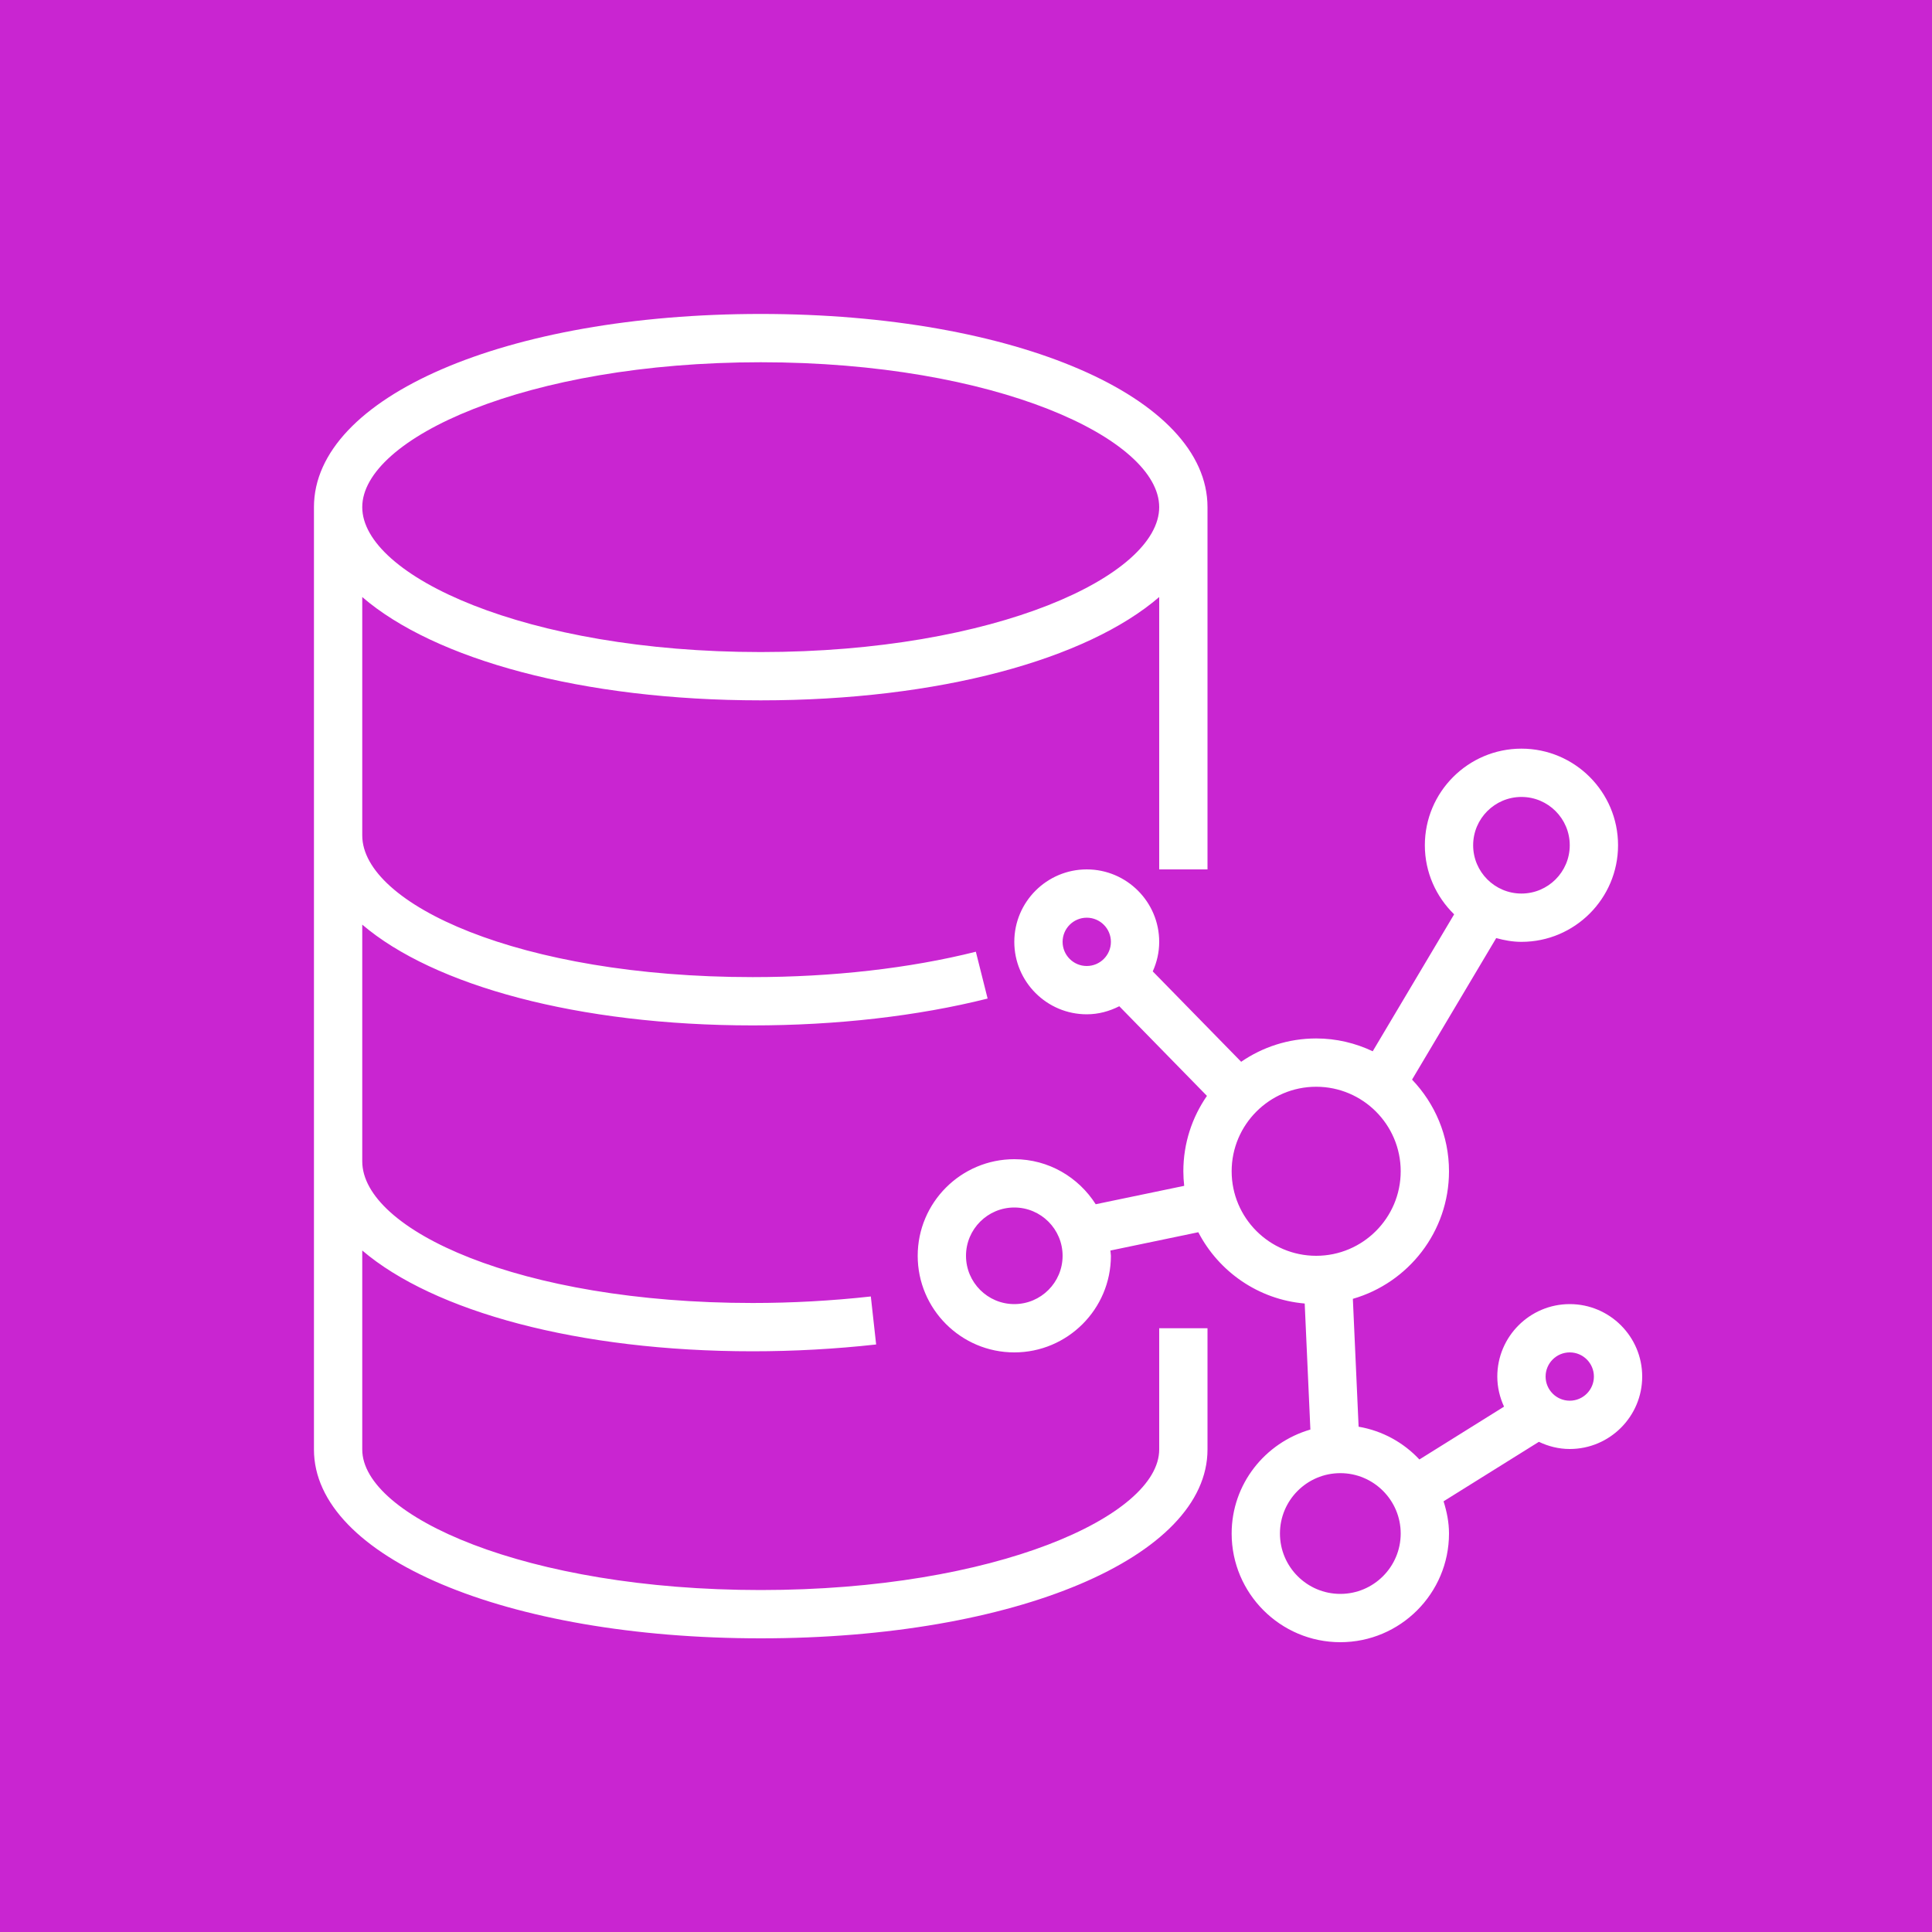
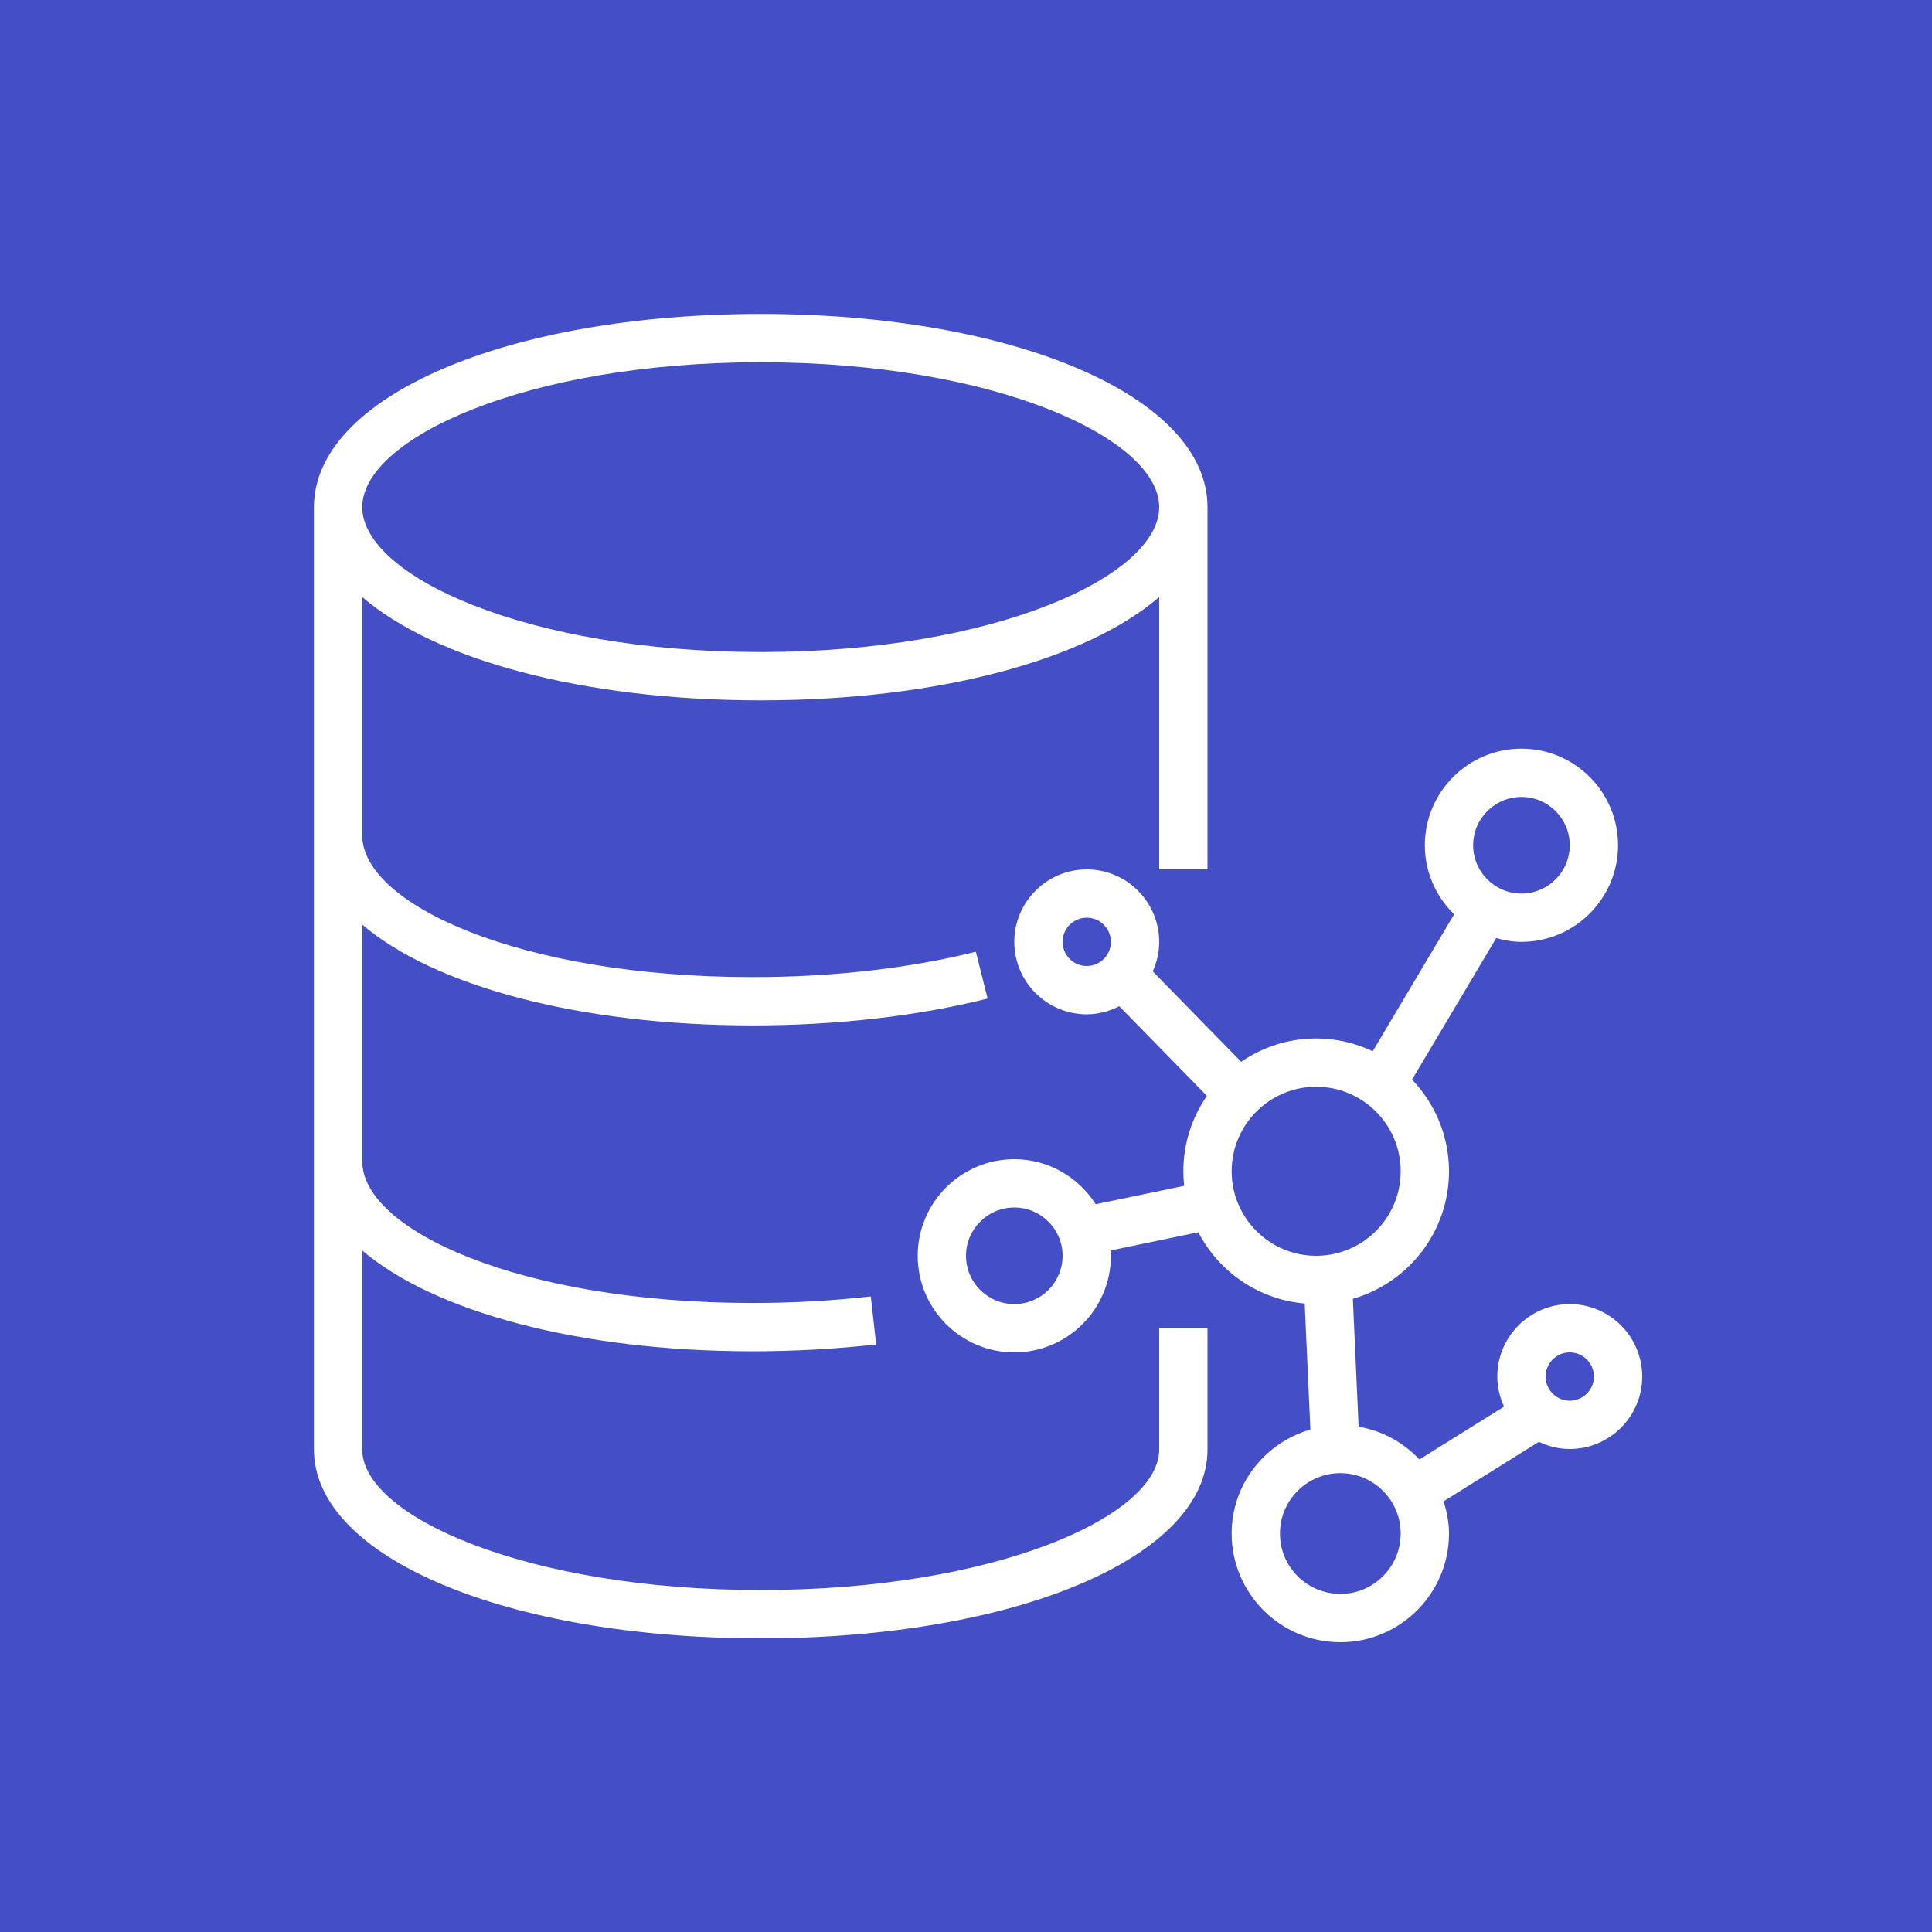
<svg xmlns="http://www.w3.org/2000/svg" width="80px" height="80px" viewBox="0 0 80 80" version="1.1">
  <g id="Icon-Architecture/64/Arch_Amazon-Neptune_64" stroke="none" stroke-width="1" fill="none" fill-rule="evenodd">
-     <g id="Icon-Architecture-BG/64/Database" fill="#C925D1">
+     <g id="Icon-Architecture-BG/64/Database" fill="#434ec7">
      <rect id="Rectangle" x="0" y="0" width="80" height="80" />
    </g>
    <path d="M65,58 C64.448,58 64,57.551 64,57 C64,56.449 64.448,56 65,56 C65.552,56 66,56.449 66,57 C66,57.551 65.552,58 65,58 L65,58 Z M55.5,66 C54.121,66 53,64.878 53,63.5 C53,62.122 54.121,61 55.5,61 C56.879,61 58,62.122 58,63.5 C58,64.878 56.879,66 55.5,66 L55.5,66 Z M51,48.5 C51,46.57 52.57,45 54.5,45 C56.43,45 58,46.57 58,48.5 C58,50.43 56.43,52 54.5,52 C52.57,52 51,50.43 51,48.5 L51,48.5 Z M45,40 C44.448,40 44,39.551 44,39 C44,38.449 44.448,38 45,38 C45.552,38 46,38.449 46,39 C46,39.551 45.552,40 45,40 L45,40 Z M42,54 C40.897,54 40,53.103 40,52 C40,50.897 40.897,50 42,50 C43.103,50 44,50.897 44,52 C44,53.103 43.103,54 42,54 L42,54 Z M63,33 C64.103,33 65,33.897 65,35 C65,36.103 64.103,37 63,37 C61.897,37 61,36.103 61,35 C61,33.897 61.897,33 63,33 L63,33 Z M65,54 C63.346,54 62,55.346 62,57 C62,57.446 62.104,57.865 62.279,58.246 L58.774,60.434 C58.117,59.732 57.244,59.245 56.257,59.077 L56.019,53.782 C58.314,53.121 60,51.005 60,48.5 C60,47.028 59.415,45.692 58.47,44.704 L61.955,38.844 C62.29,38.936 62.637,39 63,39 C65.206,39 67,37.206 67,35 C67,32.794 65.206,31 63,31 C60.794,31 59,32.794 59,35 C59,36.122 59.467,37.133 60.213,37.86 L56.841,43.531 C56.13,43.194 55.338,43 54.5,43 C53.348,43 52.278,43.358 51.394,43.966 L47.733,40.223 C47.901,39.849 48,39.437 48,39 C48,37.346 46.654,36 45,36 C43.346,36 42,37.346 42,39 C42,40.654 43.346,42 45,42 C45.486,42 45.939,41.873 46.347,41.666 L49.977,45.378 C49.362,46.266 49,47.341 49,48.5 C49,48.704 49.013,48.905 49.035,49.103 L45.371,49.865 C44.66,48.748 43.42,48 42,48 C39.794,48 38,49.794 38,52 C38,54.206 39.794,56 42,56 C44.206,56 46,54.206 46,52 C46,51.925 45.982,51.855 45.979,51.782 L49.619,51.024 C50.467,52.656 52.105,53.811 54.025,53.976 L54.26,59.195 C52.384,59.738 51,61.452 51,63.5 C51,65.981 53.019,68 55.5,68 C57.981,68 60,65.981 60,63.5 C60,63.033 59.908,62.59 59.775,62.166 L63.722,59.703 C64.11,59.888 64.541,60 65,60 C66.654,60 68,58.654 68,57 C68,55.346 66.654,54 65,54 L65,54 Z M31.5,15 C41.224,15 48,18.162 48,21 C48,23.838 41.224,27 31.5,27 C21.776,27 15,23.838 15,21 C15,18.162 21.776,15 31.5,15 L31.5,15 Z M48,60.02 C48,62.772 41.224,65.84 31.5,65.84 C21.776,65.84 15,62.772 15,60.02 L15,51.78 C17.957,54.302 23.937,55.954 31.167,55.954 C32.87,55.954 34.591,55.859 36.279,55.672 L36.059,53.684 C34.443,53.863 32.797,53.954 31.167,53.954 C21.496,53.954 15,50.919 15,48.086 L15,38.287 C17.957,40.809 23.937,42.46 31.167,42.46 C34.632,42.46 37.996,42.076 40.895,41.348 L40.408,39.409 C37.666,40.097 34.471,40.46 31.167,40.46 C21.496,40.46 15,37.426 15,34.592 L15,24.722 C17.997,27.305 24.104,29 31.5,29 C38.896,29 45.003,27.305 48,24.722 L48,36 L50,36 L50,21 C50,16.439 42.047,13 31.5,13 C20.953,13 13,16.439 13,21 L13,60.02 C13,64.478 20.953,67.84 31.5,67.84 C42.047,67.84 50,64.478 50,60.02 L50,55 L48,55 L48,60.02 Z" id="Amazon-Neptune_Icon_64_Squid" fill="#FFFFFF" />
  </g>
</svg>
